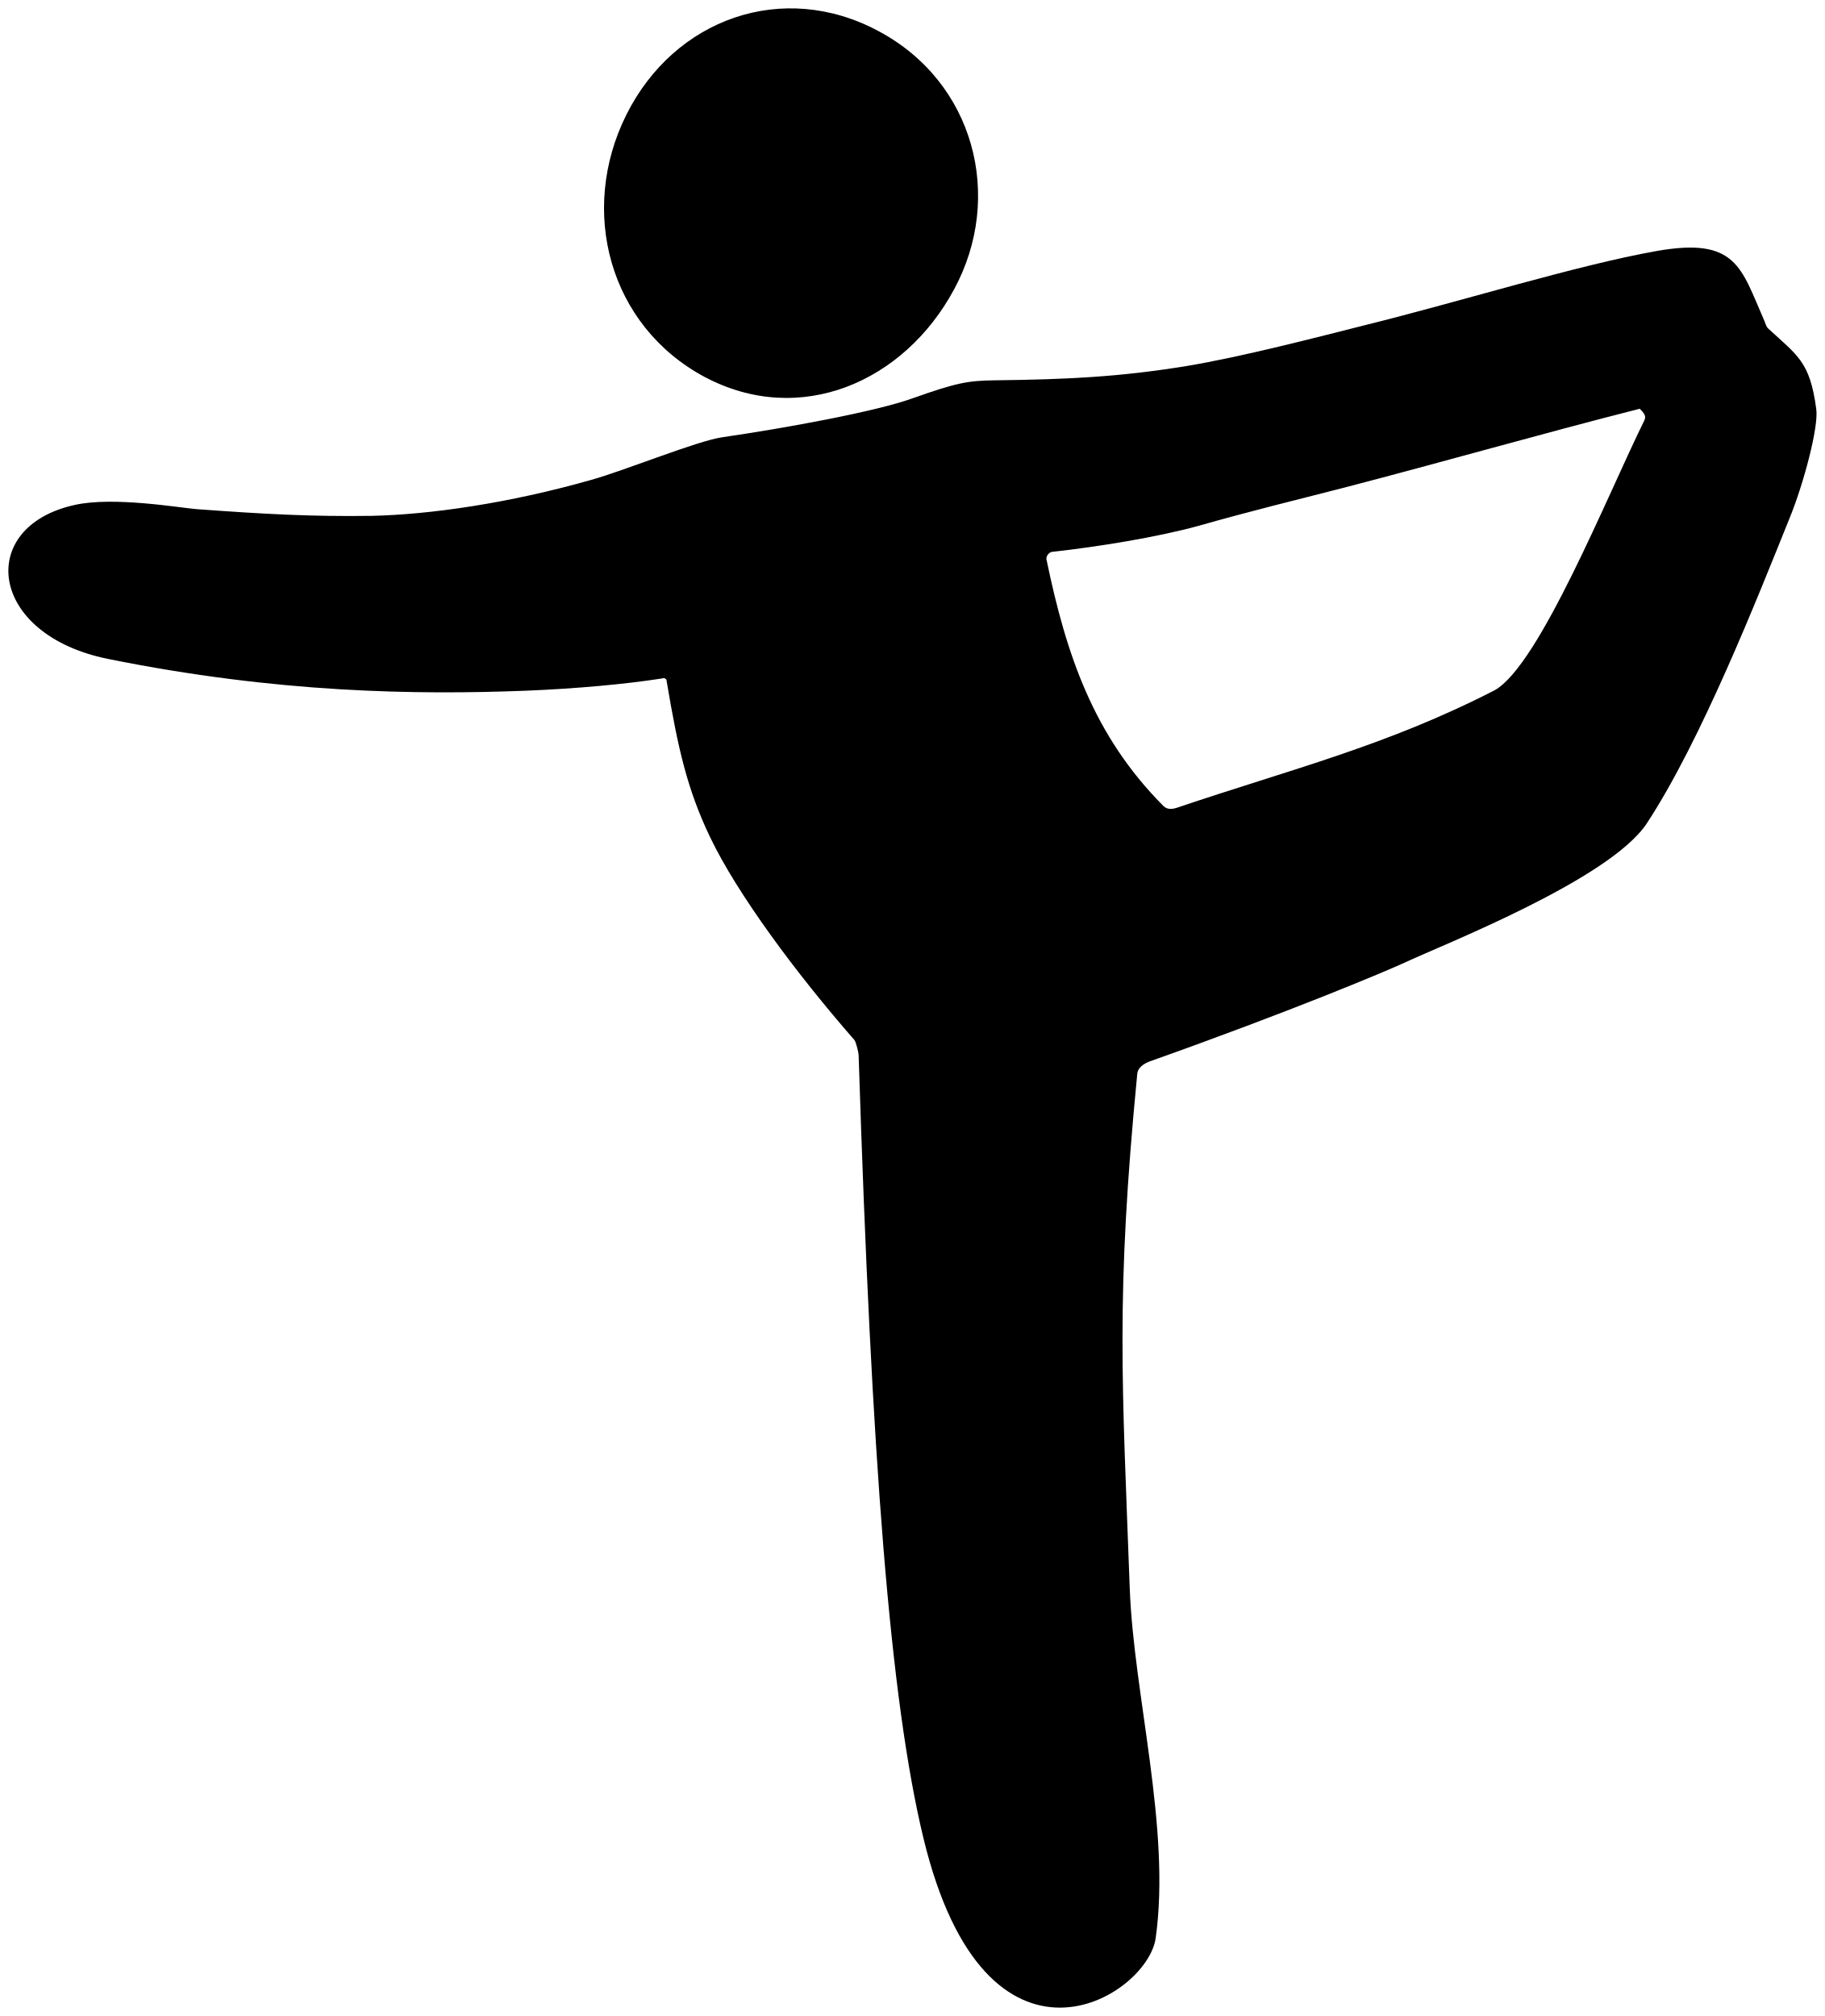
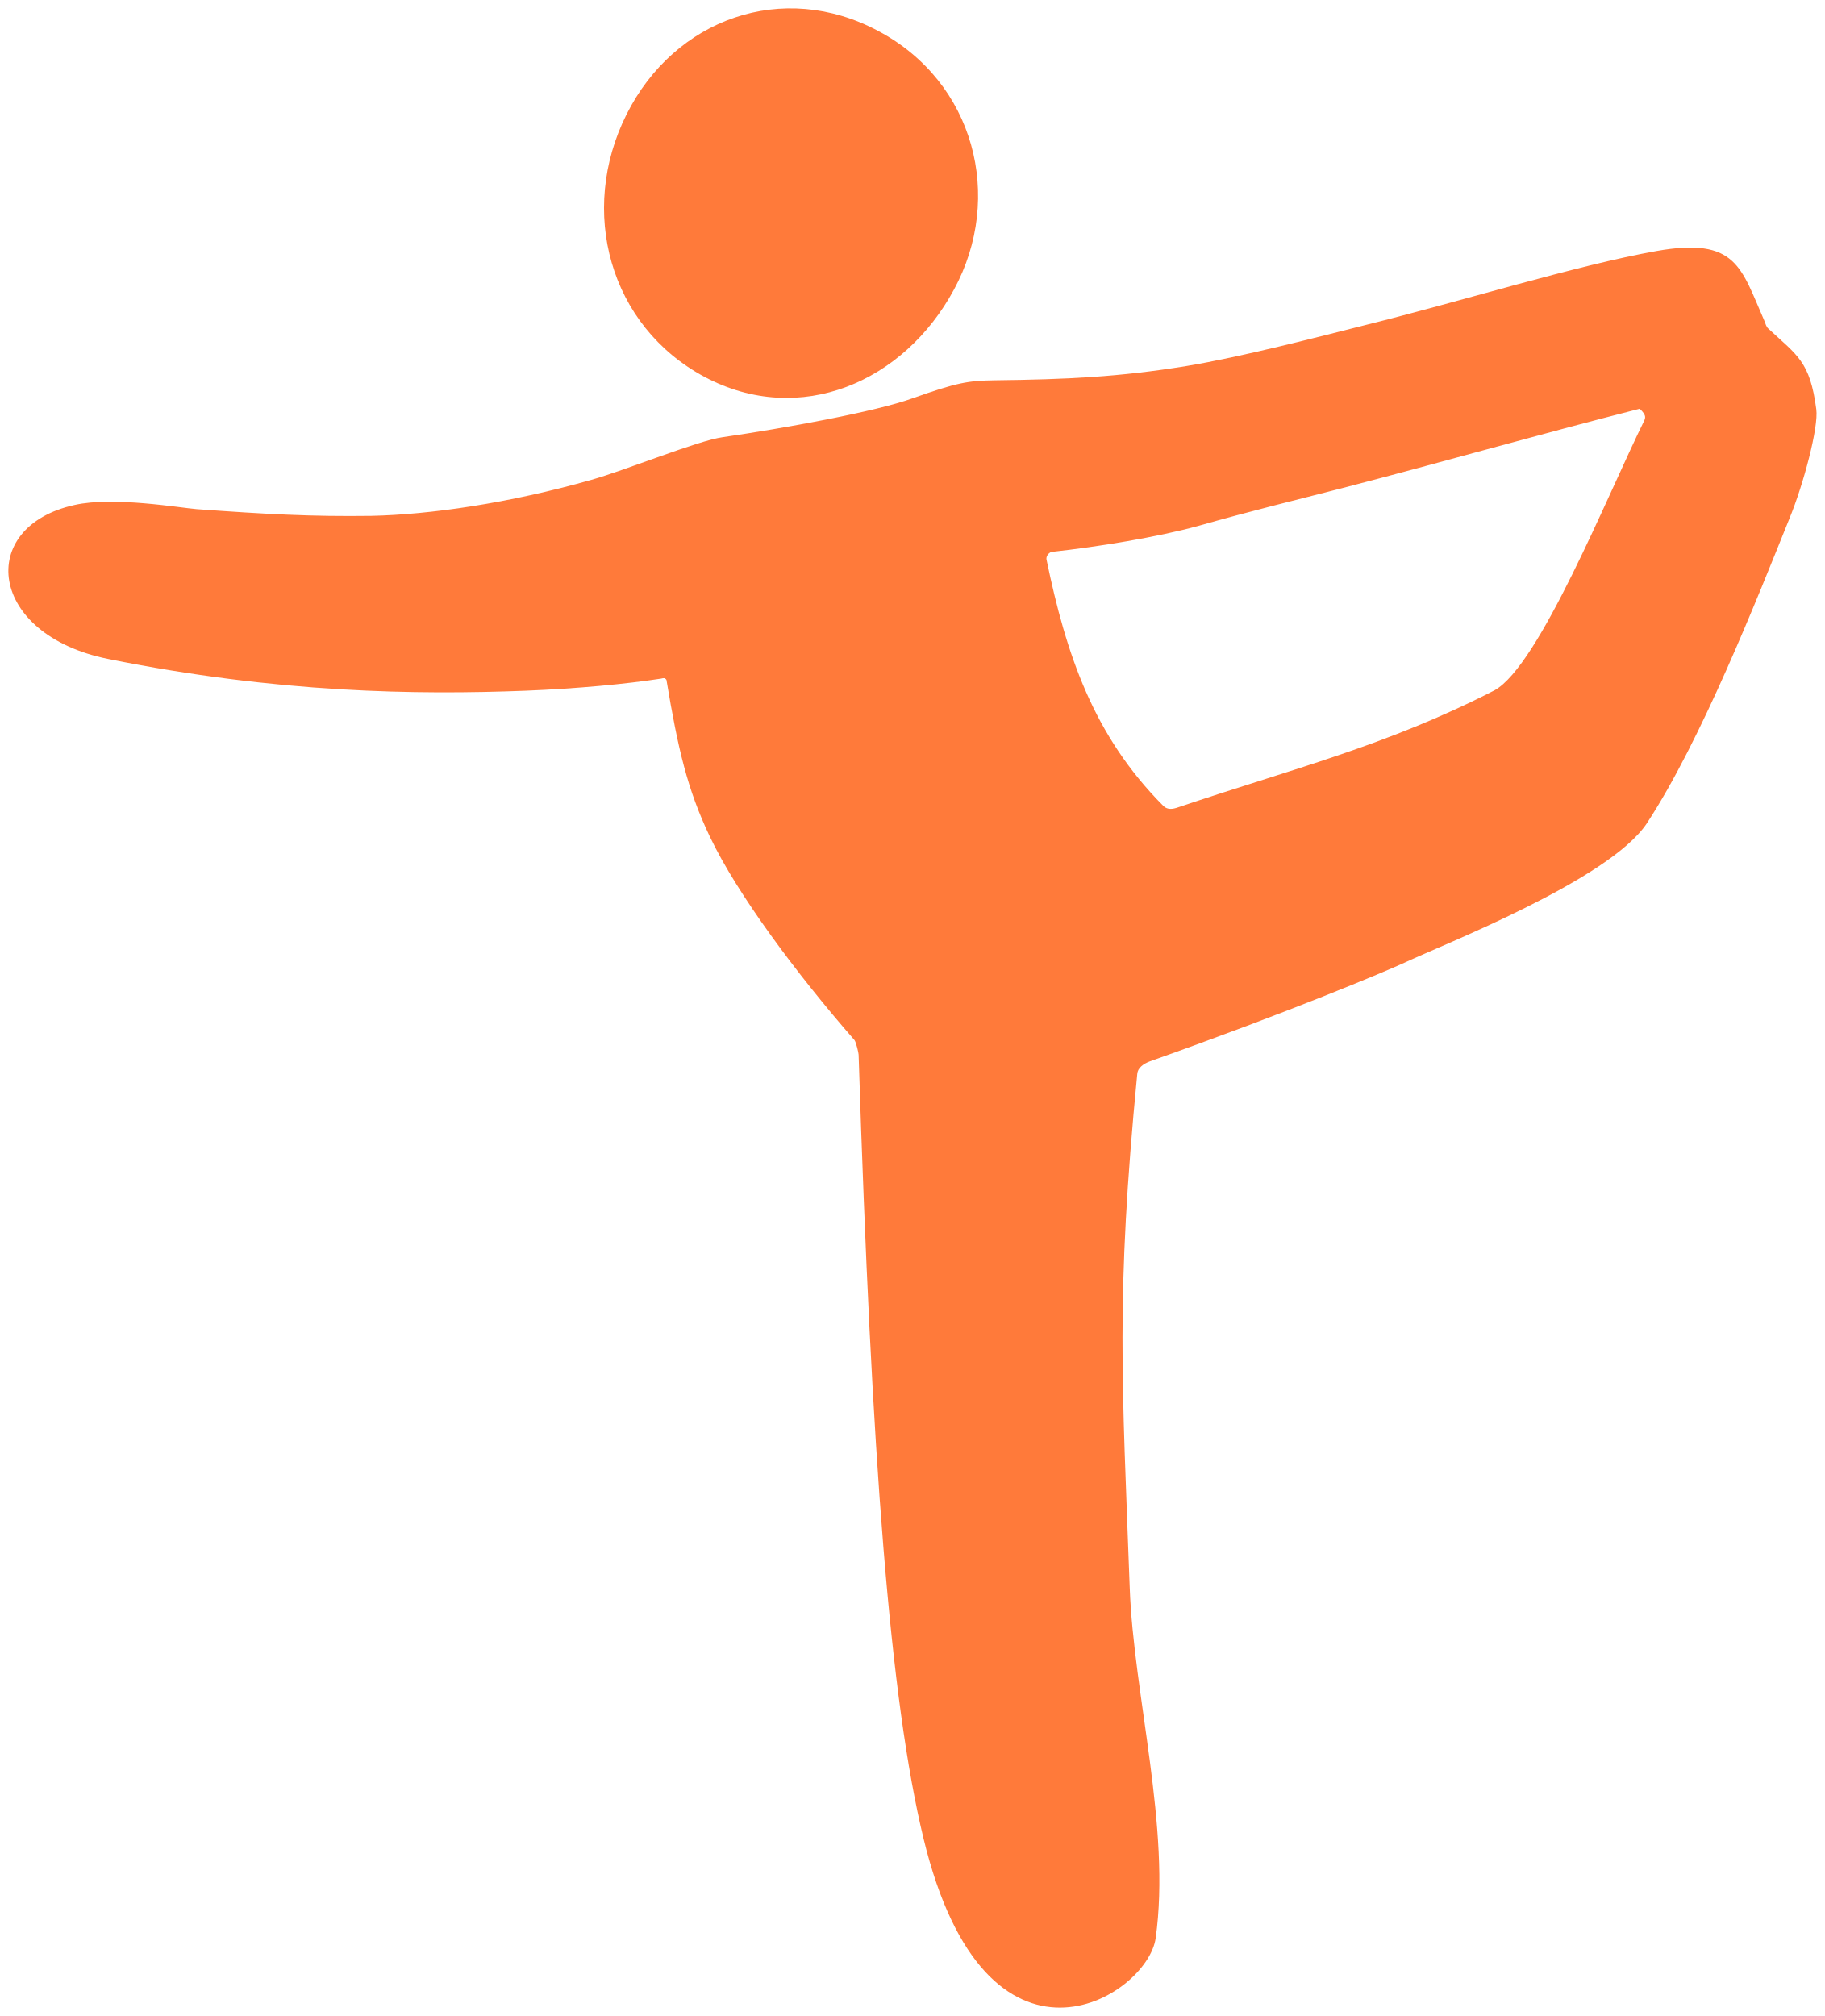
- <svg xmlns="http://www.w3.org/2000/svg" fill="currentColor" aria-hidden="true" viewBox="15.775 9.093 436.19 481.895">
+ <svg xmlns="http://www.w3.org/2000/svg" color="#FF7A3A" fill="currentColor" aria-hidden="true" viewBox="15.775 9.093 436.19 481.895">
  <path d="M243.8 78.3c-11.9 22.1-36.8 33-59.6 20.9C161.4 87 154 59.5 165.5 36.5s37.4-32.2 60.2-20c23 12.2 30.1 39.7 18.1 61.8" />
  <path d="M449.9 106.9c-1.5-11.4-4.5-12.8-11.4-19.2-.6-.5-.7-1.2-1-1.9-5.6-12.7-6.6-20.1-25.8-16.7-19.1 3.4-46.6 12-69.2 17.6-11.9 3-29.9 7.7-43.2 9.9-16 2.6-28.5 3.2-45.8 3.4-6.3.1-8.9.5-19.6 4.3-8.8 3.2-30.9 7.2-45.4 9.3-5.9.8-23.2 7.9-31.4 10.2-19.7 5.6-38.6 8.3-52.5 8.6-14.4.2-25.3-.4-41.8-1.6-3.9-.3-19.9-3.1-29.2-1-23.6 5.2-20.7 31 8 36.8 40.6 8.2 73.8 8.6 99.8 7.6 12.4-.5 24-1.6 32.4-2.9.3-.1.5-.1.8-.1.1.1.5.2.5.6 2.7 16.1 4.9 25.9 10.4 37.4 6.5 13.6 20.6 32.6 34.5 48.5.4.5 1 3.1 1 3.5 3.1 97 7.5 154.2 15.5 187.3 15 62 53.5 38 55.5 23.9 3.7-26.2-5.3-58.4-6.2-83.8-1.8-49.4-3.4-69.2 1.8-122.8.1-1.4 1.4-2.4 3-3 33.8-12 56.1-21.4 60.9-23.6 8.9-4.2 49-19.8 57.9-33.3 13-19.8 26.4-53.8 34.1-72.9 3.3-8 7-21.8 6.4-26.1m-41.1 2.7c-8.8 17.8-25.1 58.6-35.8 64.5-25.9 13.3-48.5 18.8-76 28.1-1.6.5-2.5.2-3.2-.5-16.7-16.8-23.2-36.2-27.9-58.9-.1-.7.4-1.4 1-1.7.1 0 .2-.1.4-.1 10.9-1.2 25.1-3.5 34.9-6.2 12.3-3.5 23-6.1 34.3-9 24.3-6.3 47.2-12.9 71.2-19l.1.1c.3.3.6.6.8.9.3.5.6.9.2 1.8m-1.1-2.8" />
</svg>
